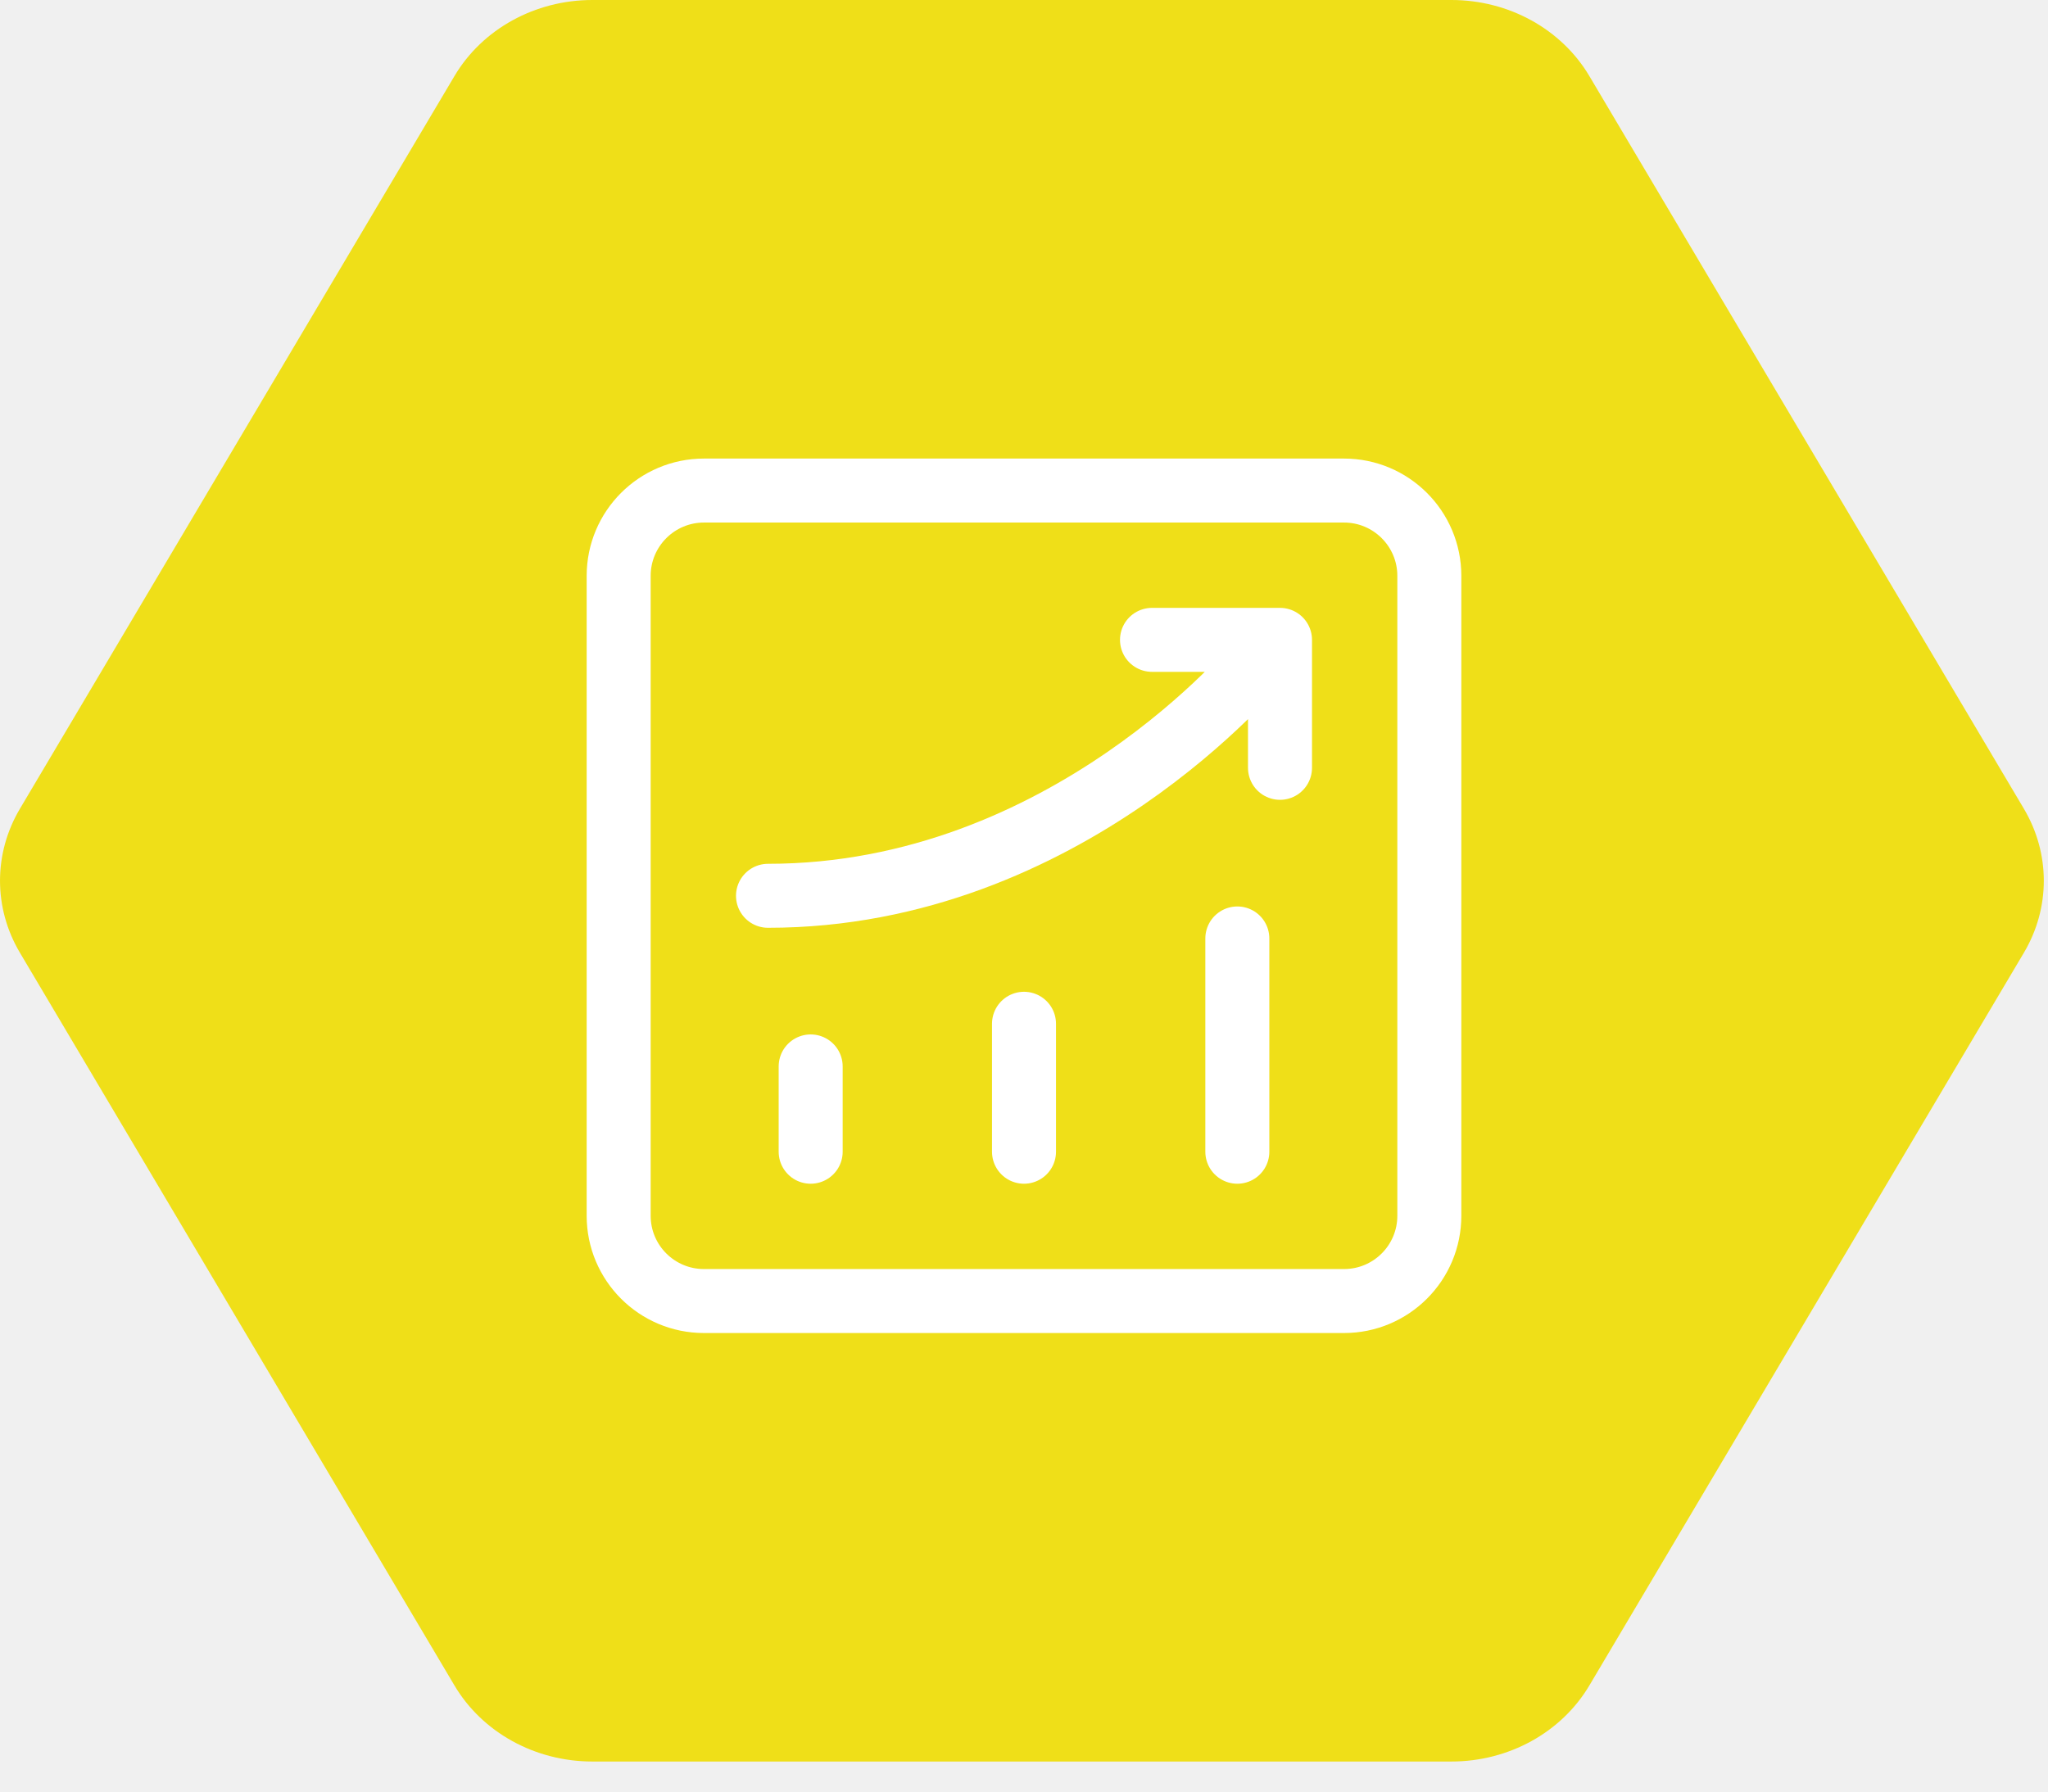
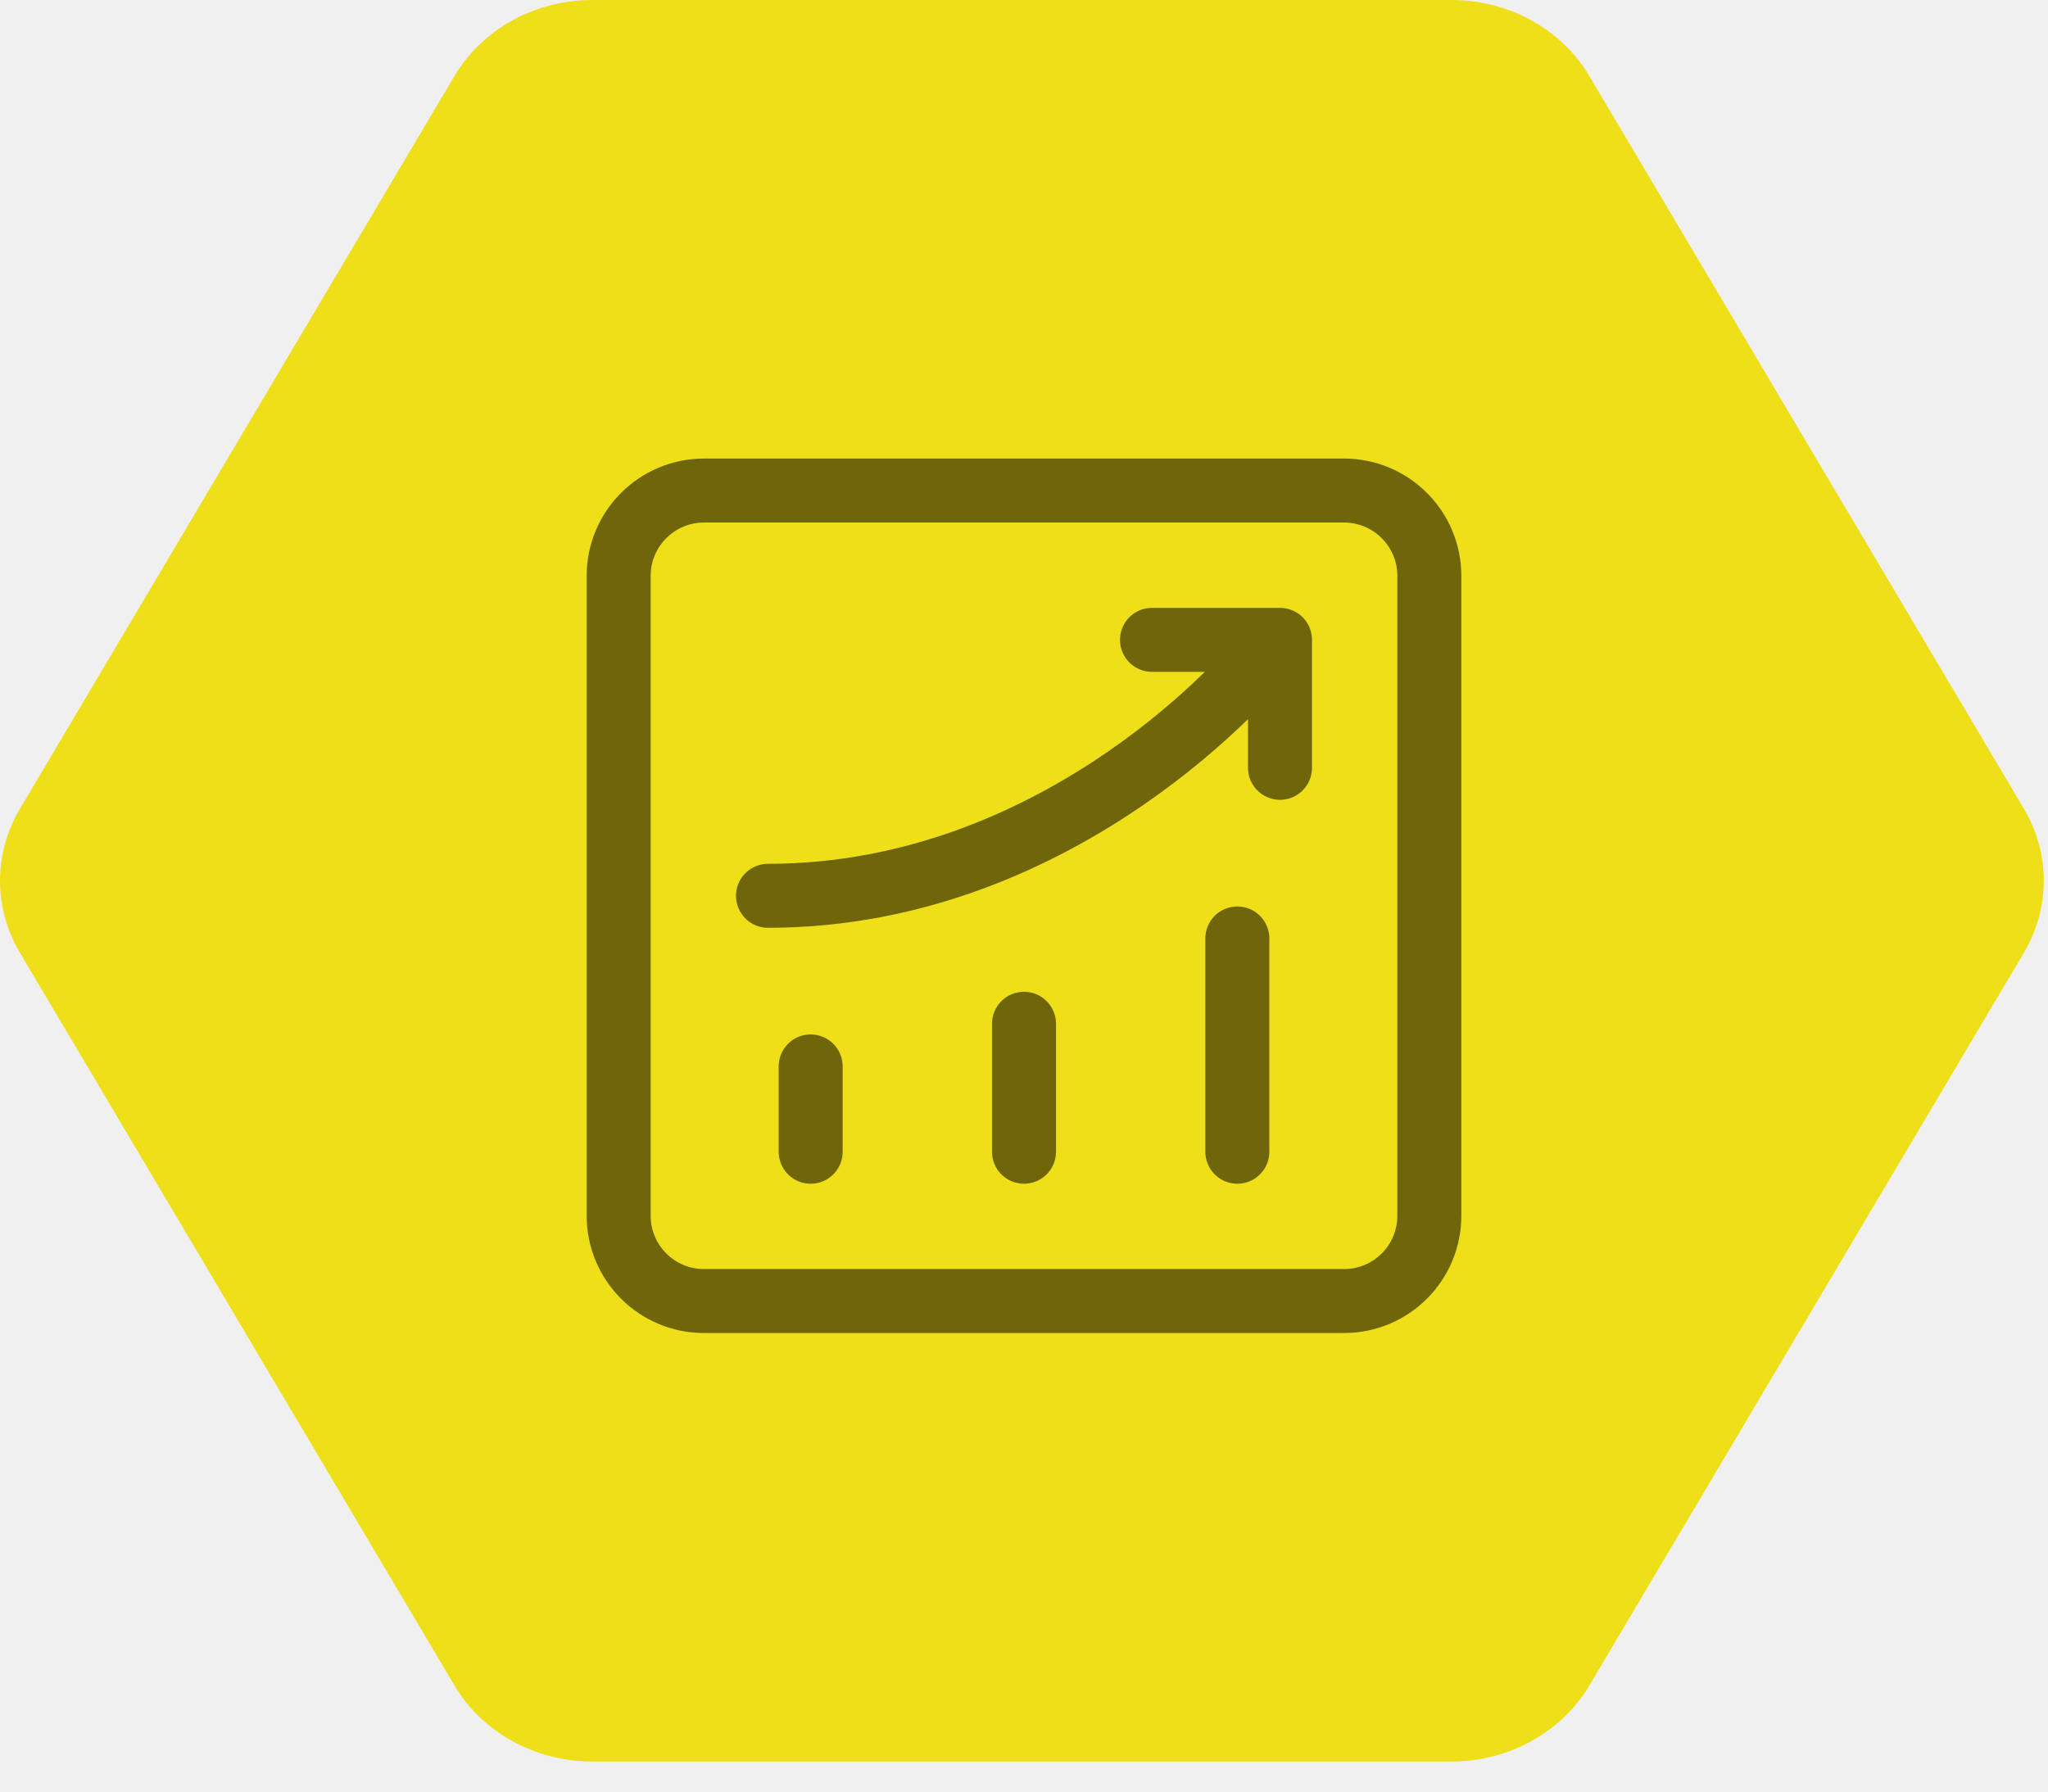
<svg xmlns="http://www.w3.org/2000/svg" width="48" height="42" viewBox="0 0 48 42" fill="none">
  <path d="M0.466 22.333C-0.155 21.285 -0.155 20.01 0.466 18.961L10.652 1.782C11.304 0.682 12.54 -3.48804e-05 13.882 -3.49391e-05L34.02 -3.58193e-05C35.361 -3.5878e-05 36.597 0.682 37.25 1.782L47.436 18.961C48.057 20.01 48.057 21.285 47.436 22.333L37.25 39.513C36.597 40.613 35.361 41.295 34.02 41.295L13.882 41.295C12.54 41.295 11.304 40.613 10.652 39.513L0.466 22.333Z" fill="#EFDF18" />
-   <path d="M19 27V25M24 27V24M29 27V22" stroke="white" stroke-width="1.5" stroke-linecap="round" stroke-linejoin="round" />
-   <path d="M31.5 11.5C32.605 11.5 33.5 12.396 33.5 13.5V28.5C33.5 29.605 32.605 30.5 31.5 30.5H16.5C15.395 30.5 14.5 29.605 14.5 28.5V13.5C14.5 12.396 15.395 11.5 16.5 11.5H31.5Z" stroke="white" stroke-width="1.5" stroke-linejoin="round" />
-   <path d="M27 15H30V18M18 21C25 21 29.5 15.5 29.5 15.5" stroke="white" stroke-width="1.5" stroke-linecap="round" stroke-linejoin="round" />
+   <path d="M19 27V25M24 27V24M29 27V22" stroke="#6E6608" stroke-width="1.5" stroke-linecap="round" stroke-linejoin="round" />
+   <path d="M31.5 11.5C32.605 11.5 33.5 12.396 33.5 13.5V28.5C33.5 29.605 32.605 30.5 31.5 30.5H16.5C15.395 30.5 14.5 29.605 14.5 28.5V13.5C14.5 12.396 15.395 11.5 16.5 11.5H31.5Z" stroke="#6E6608" stroke-width="1.5" stroke-linejoin="round" />
+   <path d="M27 15H30V18M18 21C25 21 29.5 15.5 29.5 15.5" stroke="#6E6608" stroke-width="1.5" stroke-linecap="round" stroke-linejoin="round" />
</svg>
